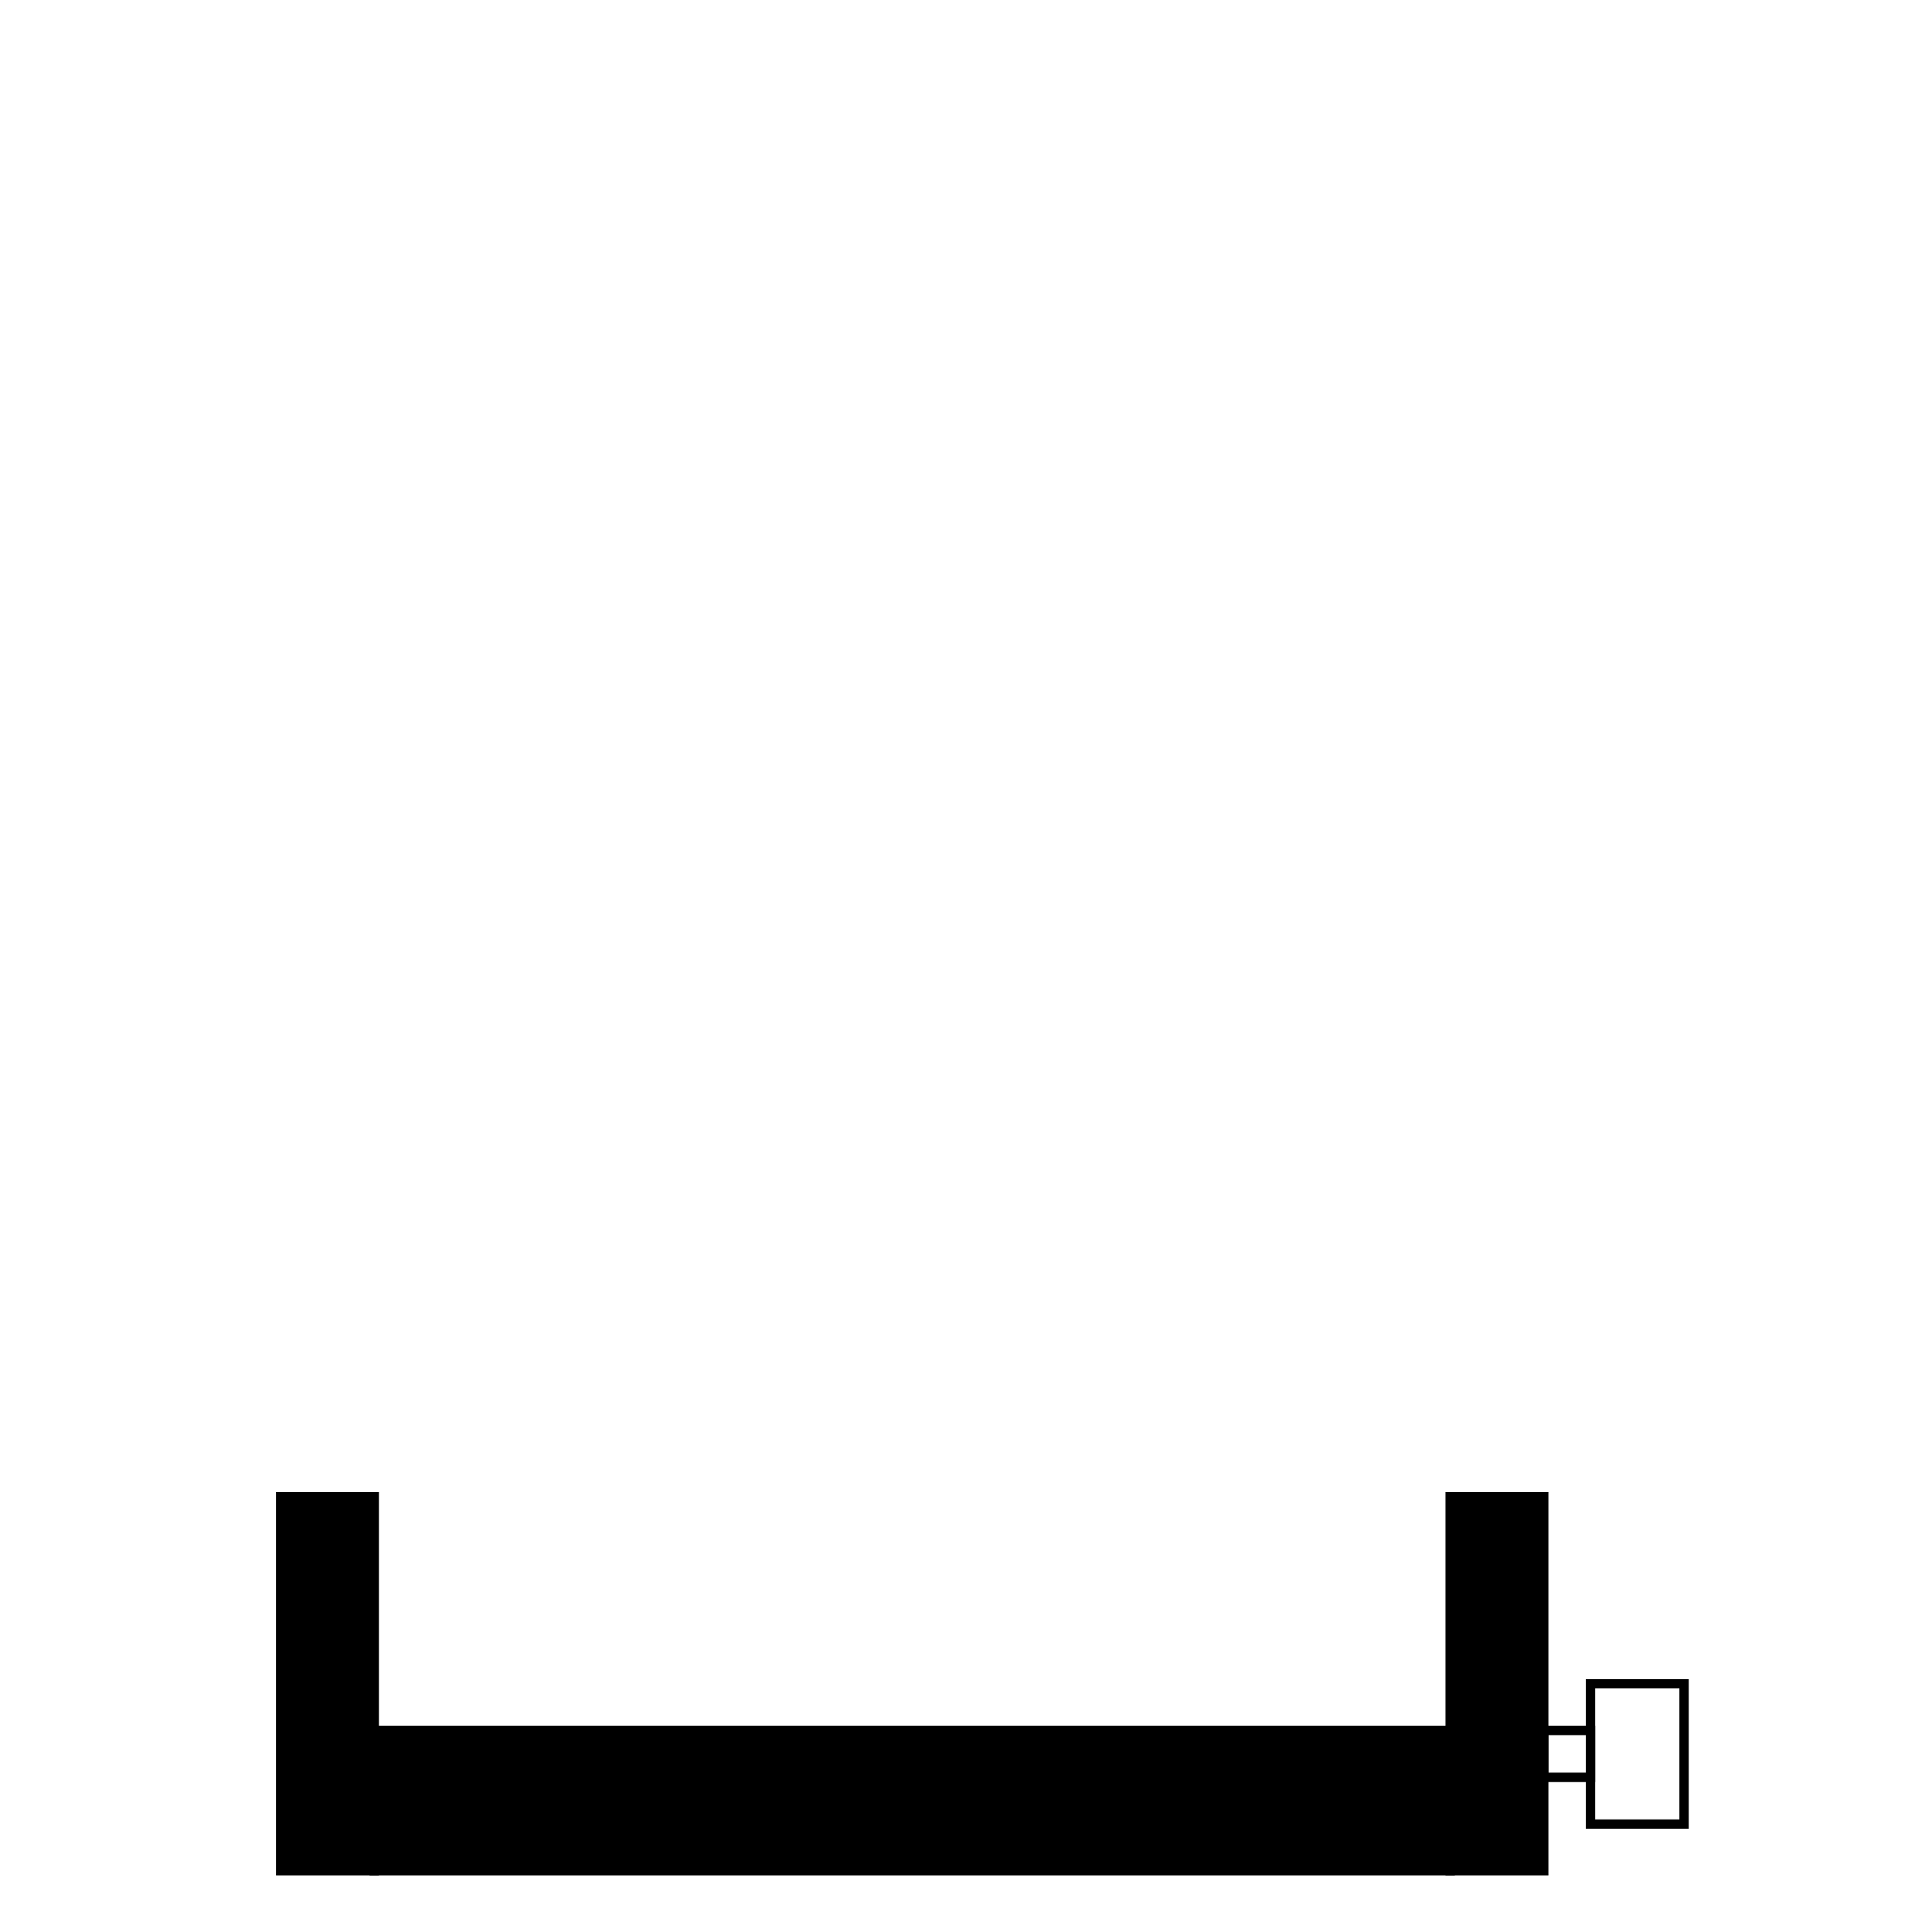
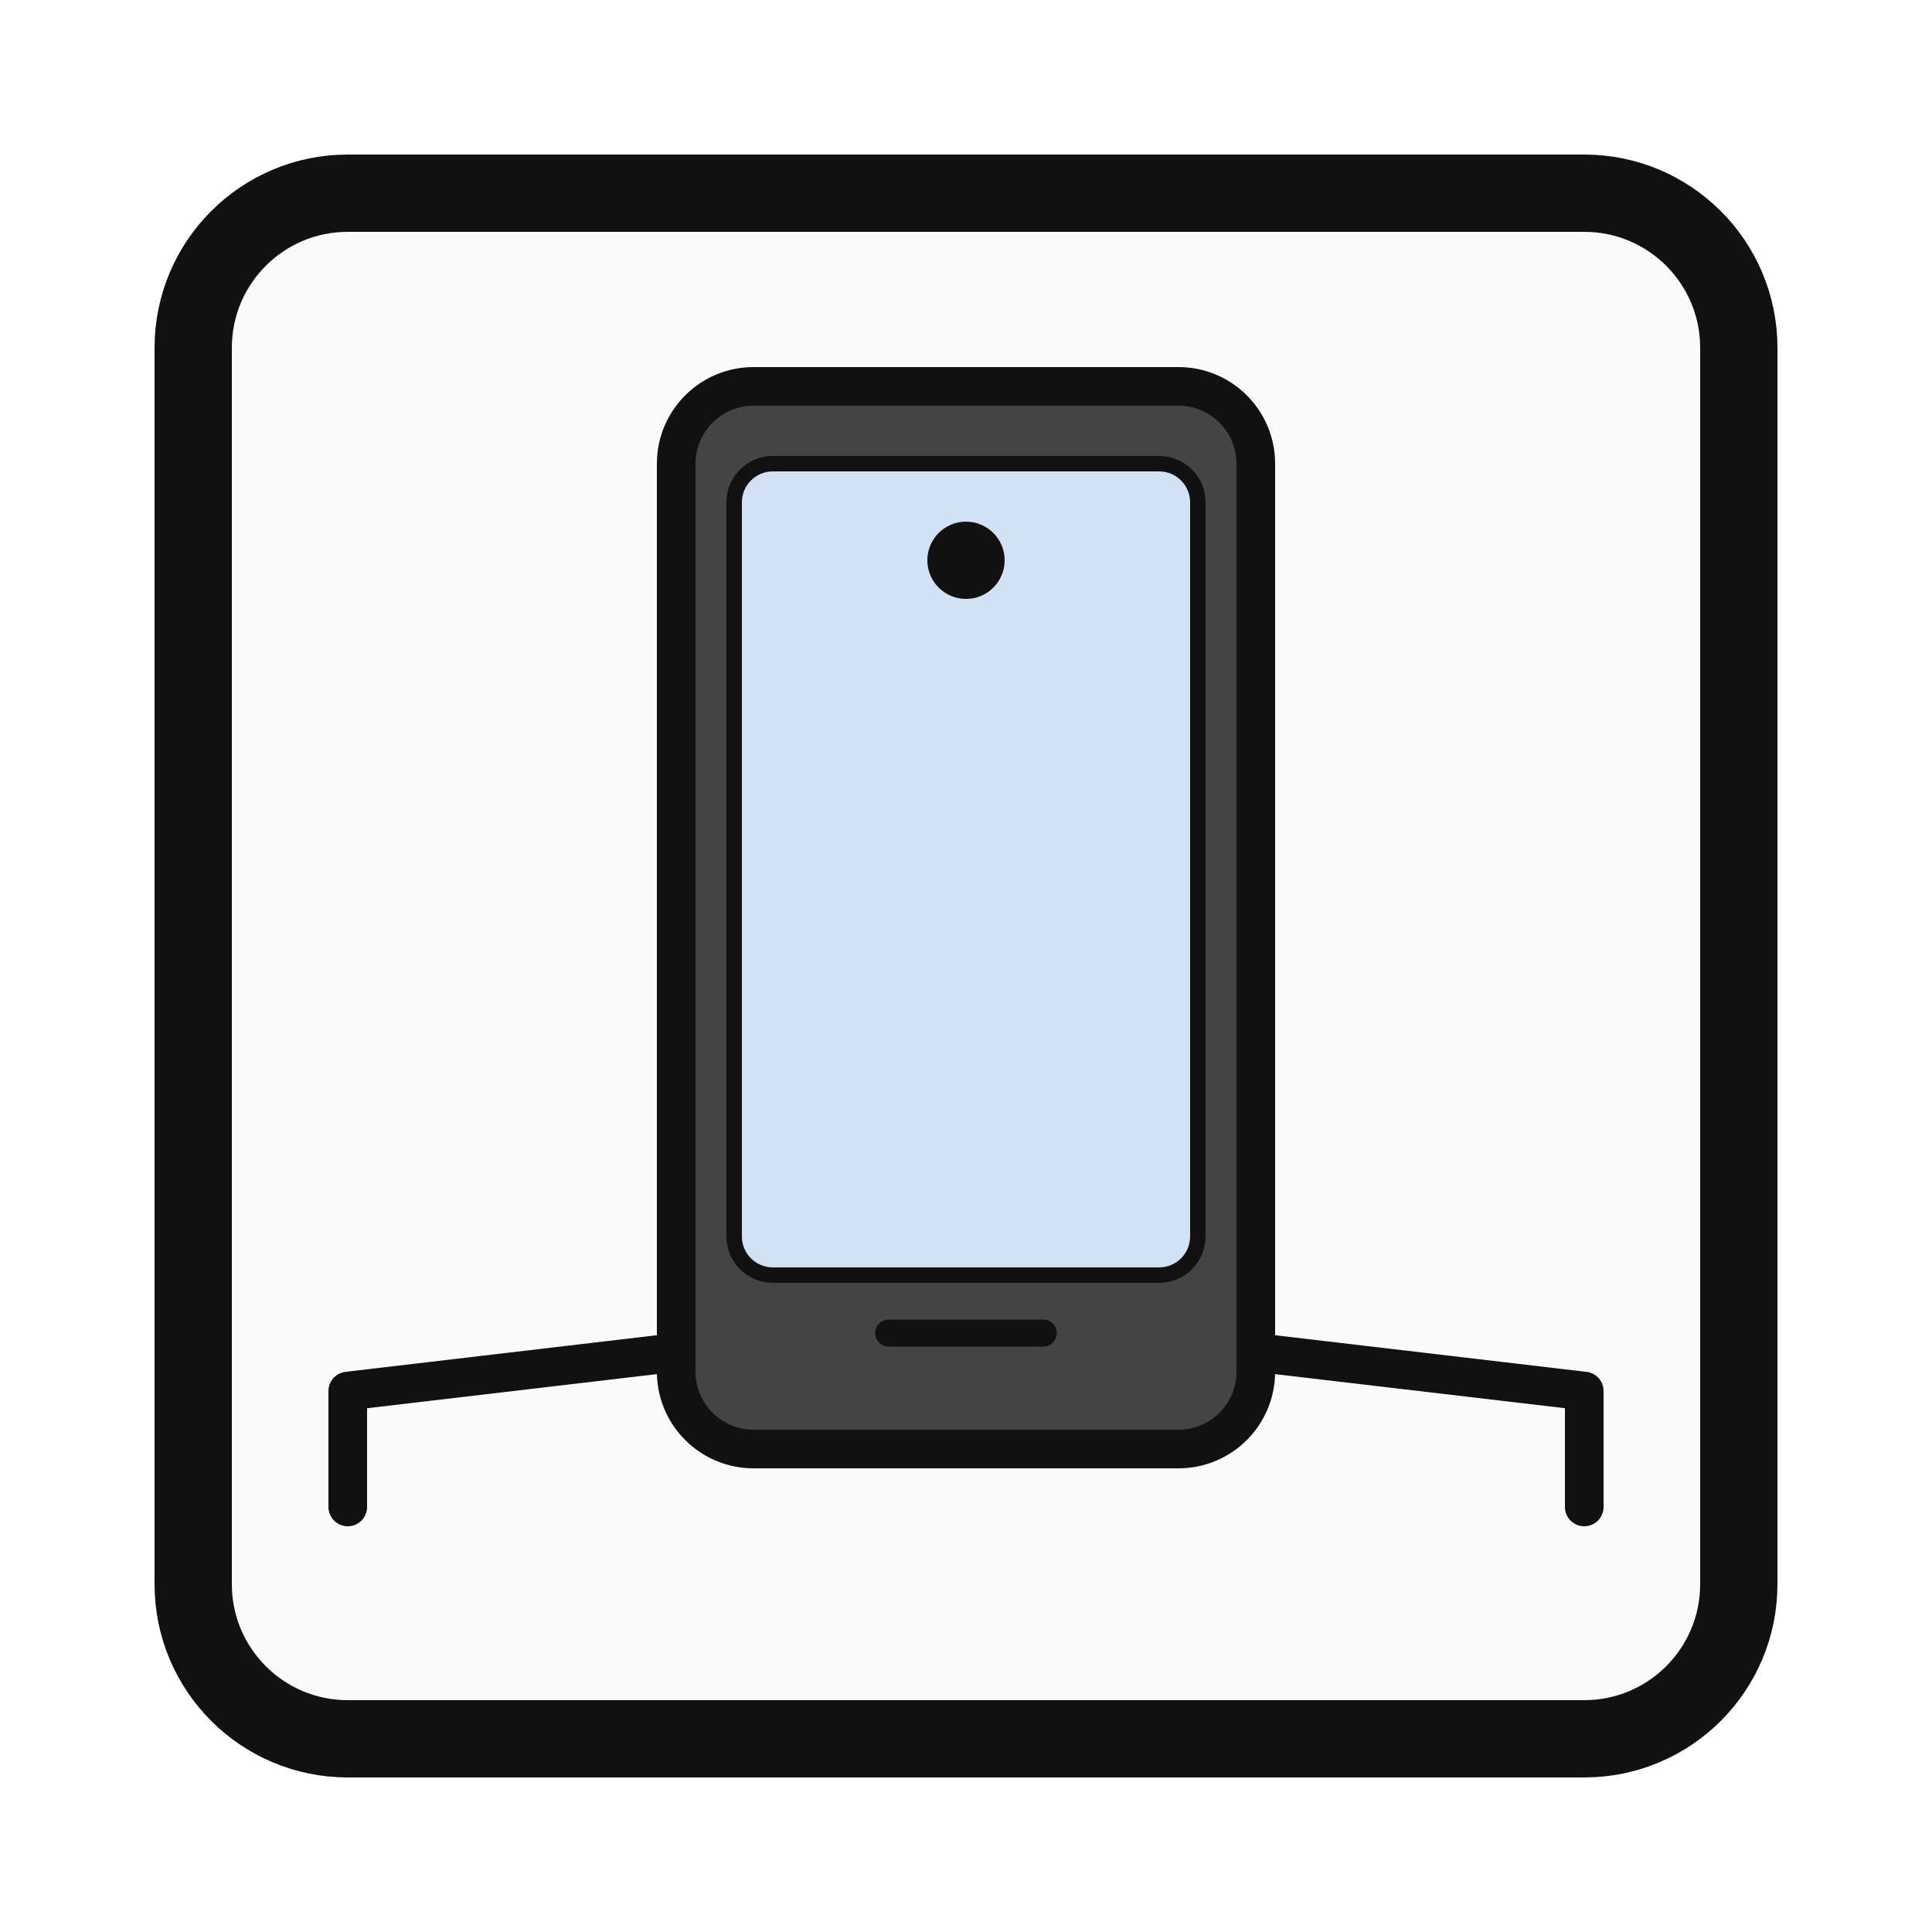
- <svg xmlns="http://www.w3.org/2000/svg" width="413" height="412" xml:space="preserve" overflow="hidden" version="1.1" id="svg12">
-   <defs id="defs12" />
-   <g id="g14">
-     <rect style="fill:#000000;stroke:#000000;stroke-width:2;stroke-miterlimit:2.91;fill-opacity:1" id="rect2" width="230" height="30" x="80" y="370" />
-     <rect style="fill:#000000;stroke:#000000;stroke-width:2;stroke-miterlimit:2.91;fill-opacity:1" id="rect3" width="20" height="80" x="60" y="320" />
-     <rect style="fill:#000000;stroke:#000000;stroke-width:2;stroke-miterlimit:2.91;fill-opacity:1" id="rect4" width="20" height="80" x="310" y="320" />
-     <rect style="fill:none;stroke:#000000;stroke-width:2;stroke-miterlimit:2.91" id="rect5" width="20" height="30" x="340" y="360" />
-     <rect style="fill:none;stroke:#000000;stroke-width:2;stroke-miterlimit:2.91" id="rect6" width="10" height="10" x="330" y="370" />
-   </g>
+ <svg xmlns="http://www.w3.org/2000/svg" viewBox="0 0 100 100" width="100%" height="100%" preserveAspectRatio="xMidYMid meet" fill="none" stroke="#111111" stroke-linecap="round" stroke-linejoin="round" font-family="-apple-system, BlinkMacSystemFont, 'Segoe UI', Roboto, sans-serif">
+   <rect x="10" y="10" width="80" height="80" rx="8" ry="8" fill="#fafafa" stroke="#111111" stroke-width="4" />
+   <rect x="35.0" y="20" width="30" height="55" rx="4" fill="#444444" stroke="#111111" stroke-width="2" />
+   <rect x="38.0" y="24" width="24" height="42" rx="2" fill="#d2e1f5" stroke="#111111" stroke-width="0.8" />
+   <circle cx="50.0" cy="29" r="2" fill="#111111" stroke="none" />
+   <line x1="46.0" y1="69" x2="54.0" y2="69" stroke="#111111" stroke-width="1.4" />
+   <path d="M 35.0 70.0 L 18 72.0 L 18 78" fill="none" stroke="#111111" stroke-width="2" />
+   <path d="M 65.0 70.0 L 82 72.0 L 82 78" fill="none" stroke="#111111" stroke-width="2" />
</svg>
